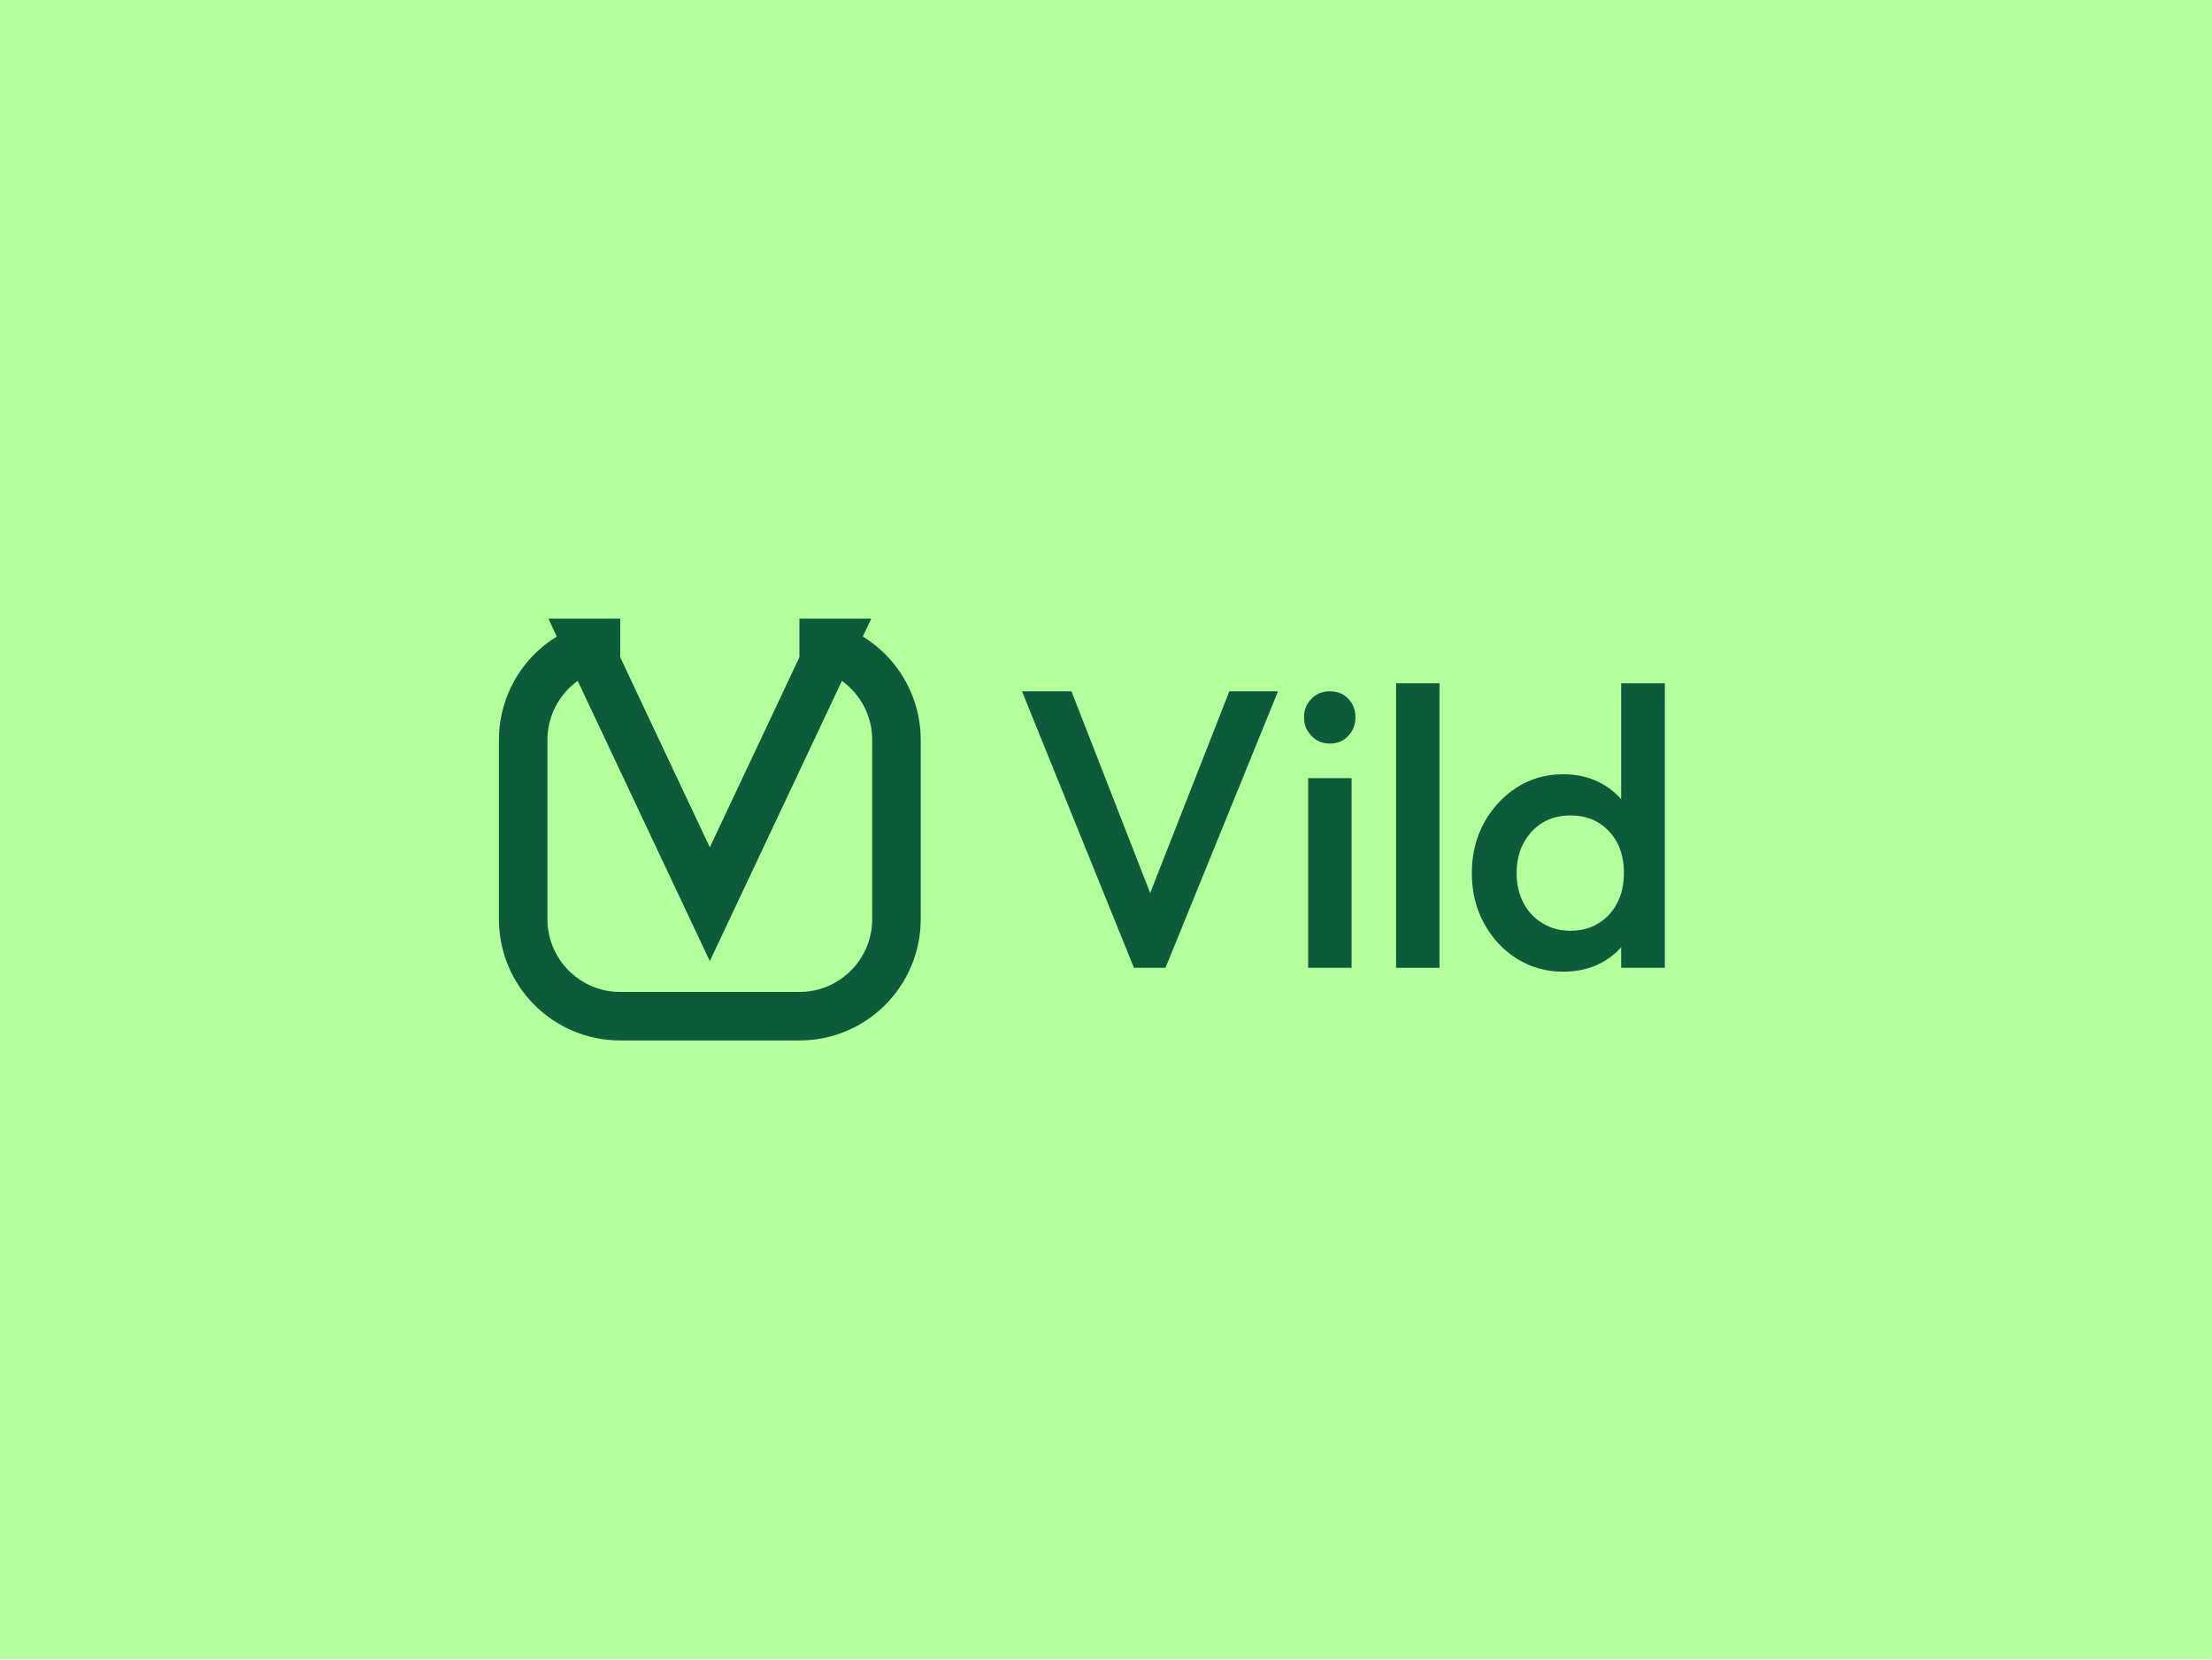
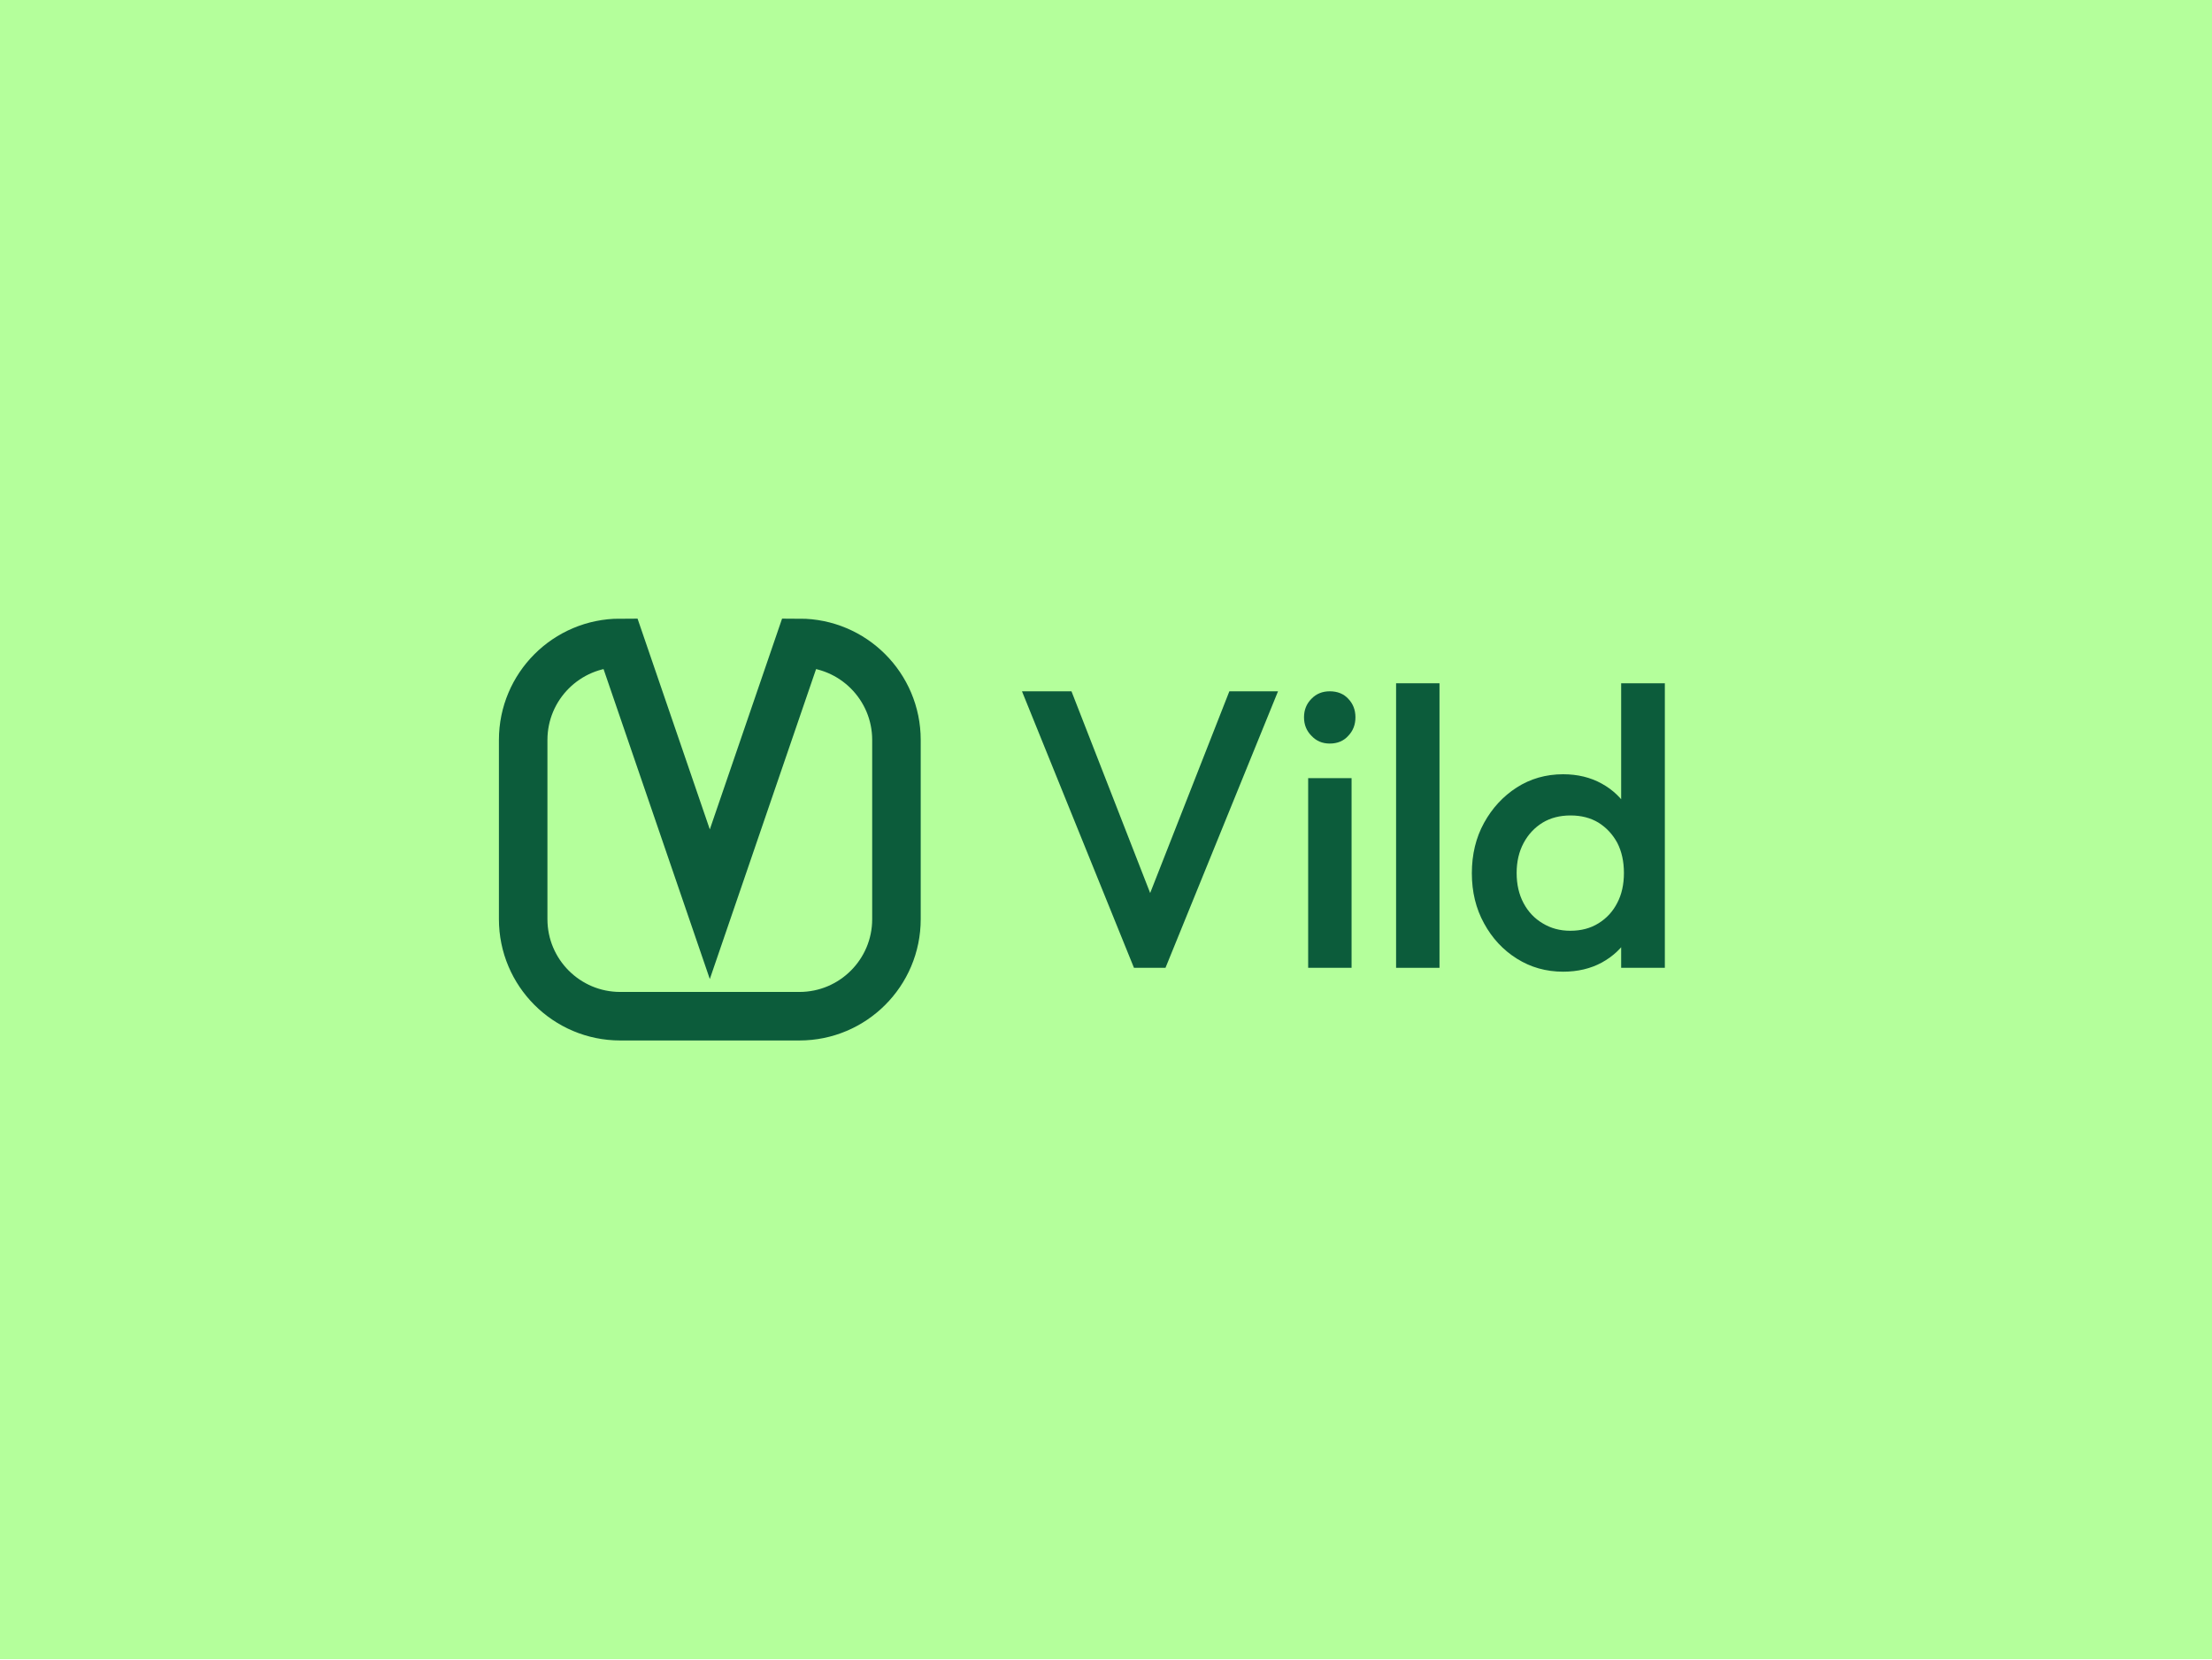
<svg xmlns="http://www.w3.org/2000/svg" width="1200" height="900" viewBox="0 0 1200 900">
  <rect width="1200" height="900" fill="#B4FF9B" />
  <g transform="translate(283.82 348.75) scale(202.5)">
-     <path d="M0.17,0 L0.5,0.7 L0.83,0 H0.74 A0.26,0.26 0 0 1 1,0.26 V0.74 A0.26,0.26 0 0 1 0.74,1 H0.26 A0.26,0.26 0 0 1 0,0.74 V0.26 A0.26,0.26 0 0 1 0.26,0 Z" fill="none" stroke="#0C5C3B" stroke-width="0.13" stroke-linecap="round" stroke-linejoin="miter" />
+     <path d="M0.26,0 L0.5,0.7 L0.74,0 A0.26,0.26 0 0 1 1,0.26 V0.74 A0.26,0.26 0 0 1 0.74,1 H0.26 A0.26,0.26 0 0 1 0,0.74 V0.26 A0.26,0.26 0 0 1 0.26,0 Z" fill="none" stroke="#0C5C3B" stroke-width="0.13" stroke-linecap="round" stroke-linejoin="miter" />
  </g>
  <g transform="translate(549.32 375.00) scale(150)">
    <g fill="#0C5C3B">
      <path d="M0.439 1.0 0.034 -2.220446049250313e-16H0.213L0.529 0.81H0.466L0.784 -2.220446049250313e-16H0.96L0.553 1.0Z" />
      <path d="M1.069 1.0V0.314H1.226V1.0ZM1.147 0.189Q1.107 0.189 1.081 0.161Q1.054 0.134 1.054 0.094Q1.054 0.054 1.081 0.027Q1.107 -2.220446049250313e-16 1.147 -2.220446049250313e-16Q1.189 -2.220446049250313e-16 1.214 0.027Q1.24 0.054 1.24 0.094Q1.24 0.134 1.214 0.161Q1.189 0.189 1.147 0.189Z" />
      <path d="M1.387 1.0V-0.029H1.544V1.0Z" />
      <path d="M1.991 1.014Q1.899 1.014 1.824 0.967Q1.749 0.92 1.705 0.839Q1.661 0.759 1.661 0.658Q1.661 0.556 1.705 0.476Q1.749 0.396 1.823 0.348Q1.898 0.3 1.991 0.3Q2.07 0.3 2.131 0.334Q2.191 0.367 2.227 0.426Q2.263 0.484 2.263 0.559V0.756Q2.263 0.83 2.228 0.889Q2.193 0.947 2.131 0.981Q2.07 1.014 1.991 1.014ZM2.017 0.866Q2.076 0.866 2.119 0.839Q2.163 0.812 2.187 0.765Q2.211 0.719 2.211 0.657Q2.211 0.595 2.187 0.548Q2.162 0.502 2.119 0.475Q2.076 0.449 2.018 0.449Q1.96 0.449 1.917 0.475Q1.873 0.502 1.848 0.549Q1.823 0.596 1.823 0.657Q1.823 0.719 1.848 0.766Q1.873 0.813 1.917 0.839Q1.961 0.866 2.017 0.866ZM2.359 1.0H2.201V0.816L2.229 0.649L2.201 0.483V-0.029H2.359Z" />
    </g>
  </g>
</svg>
